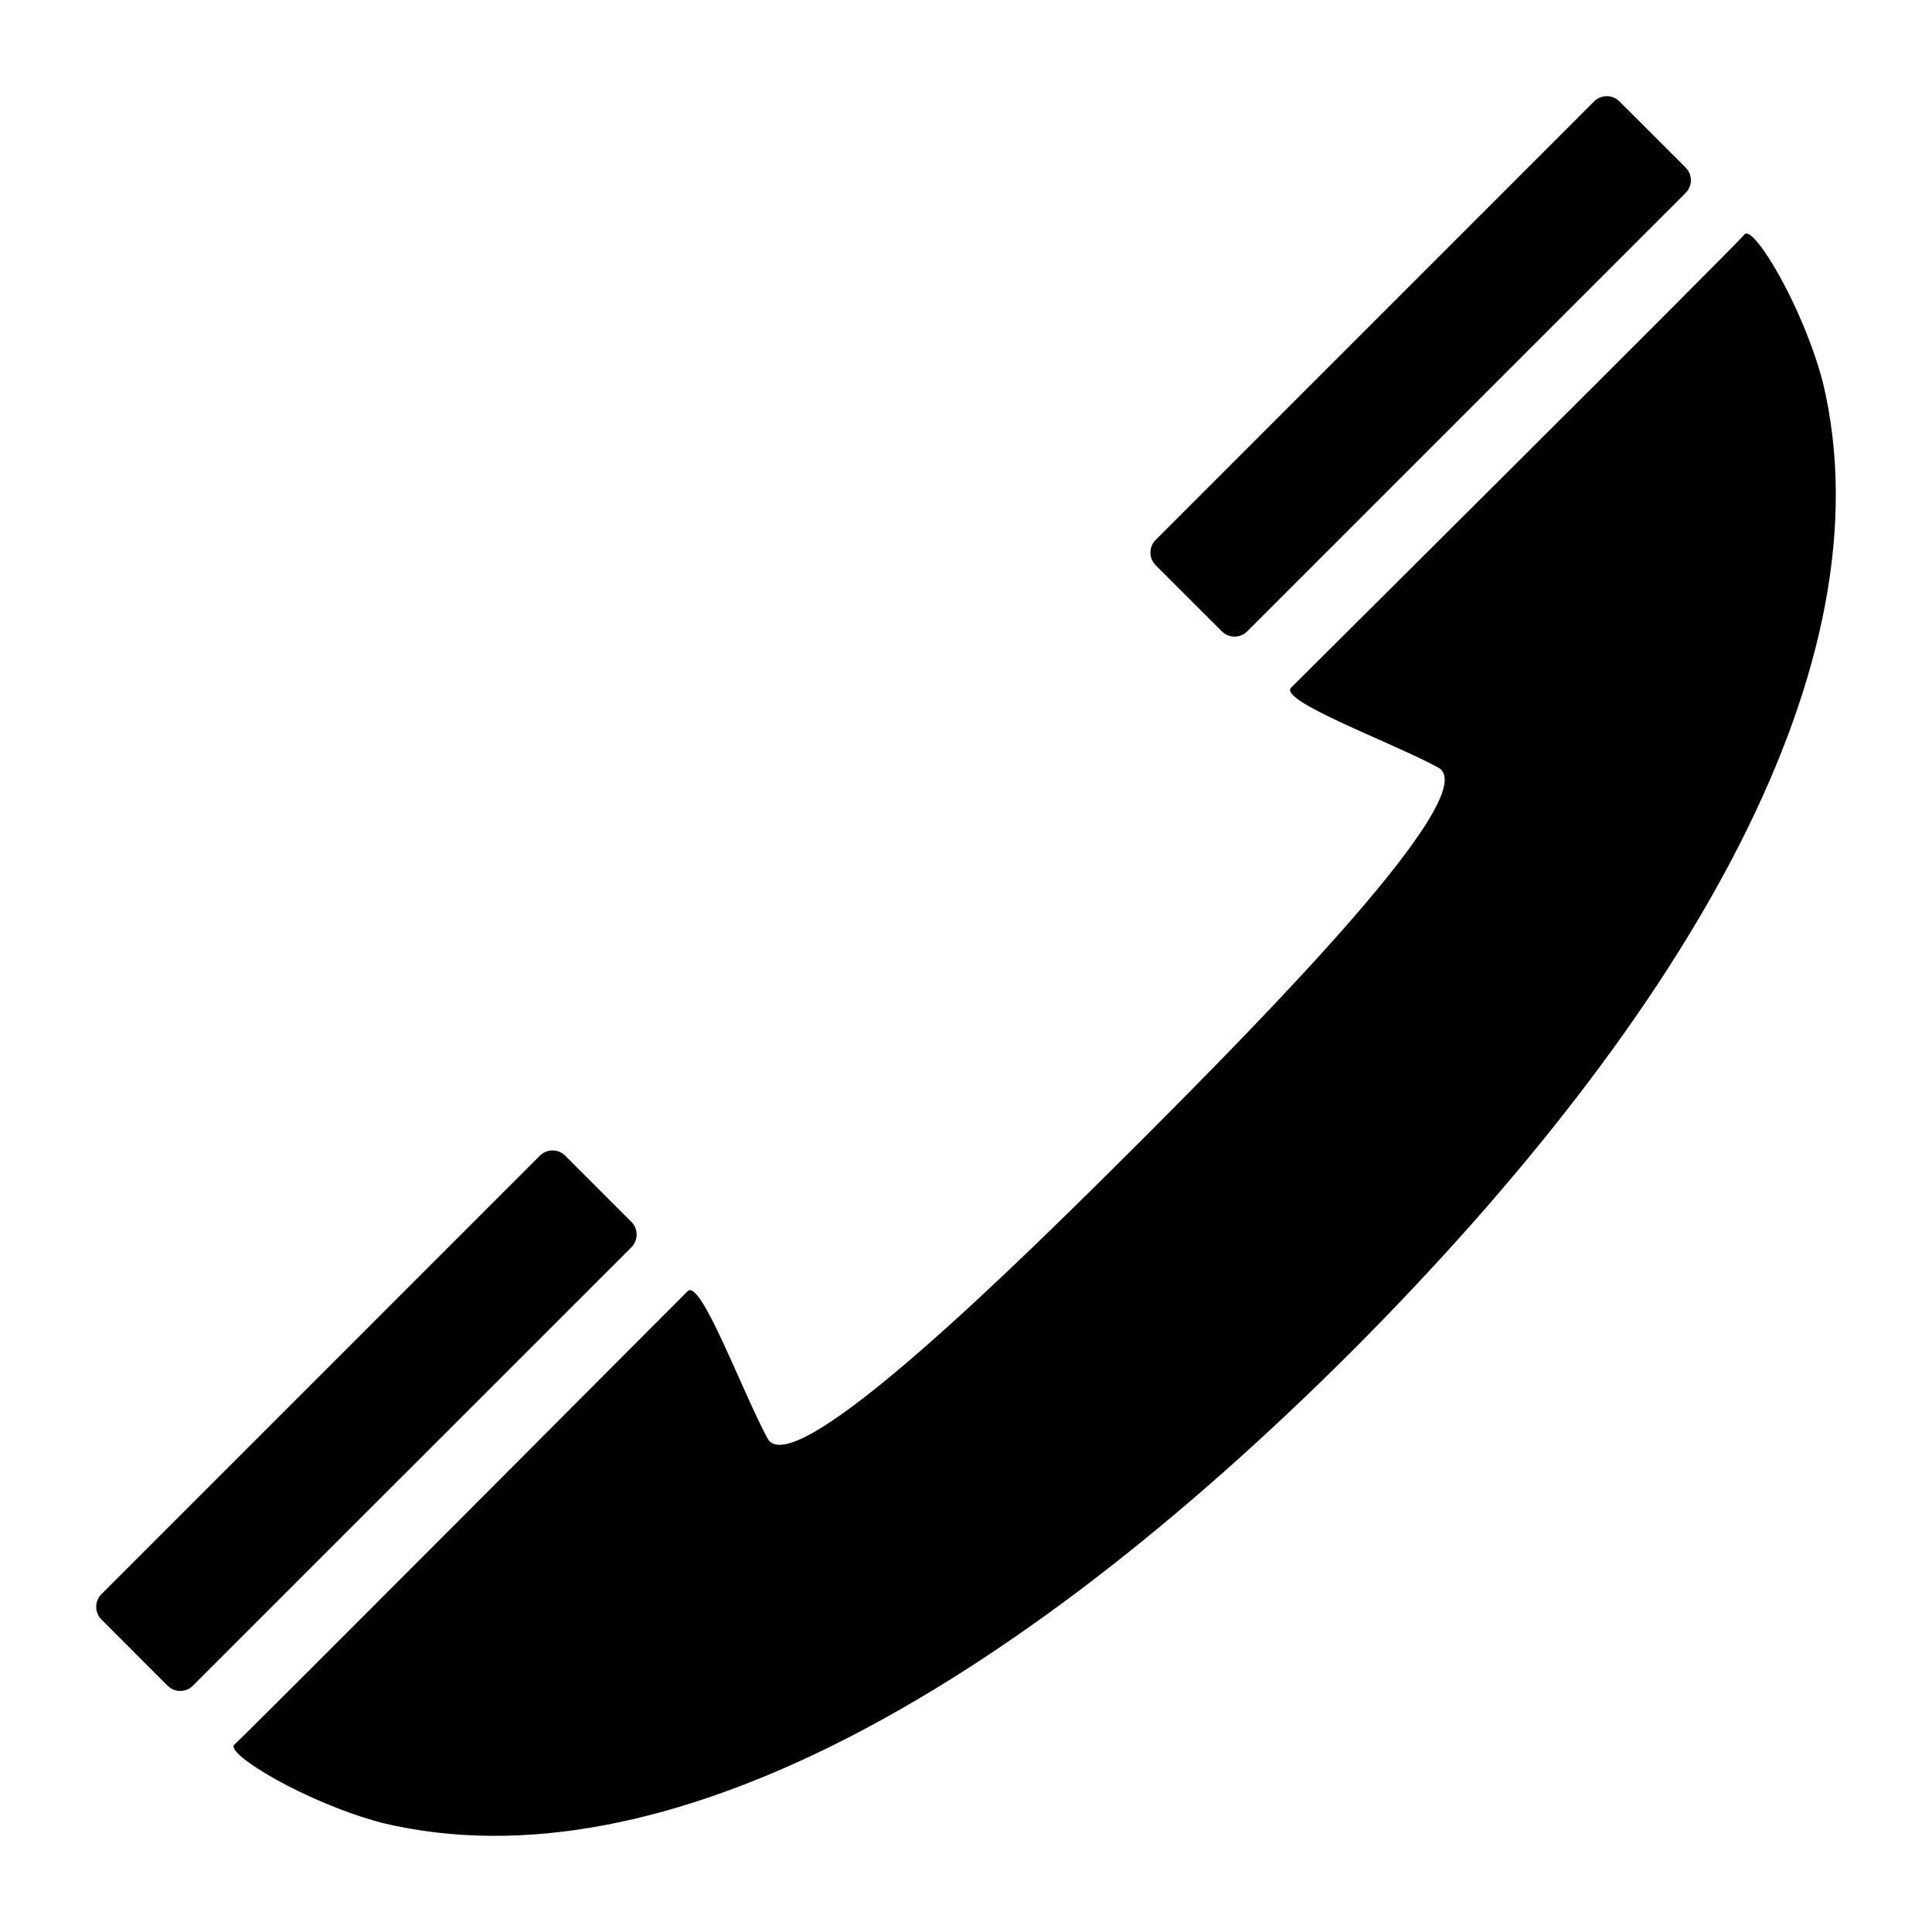
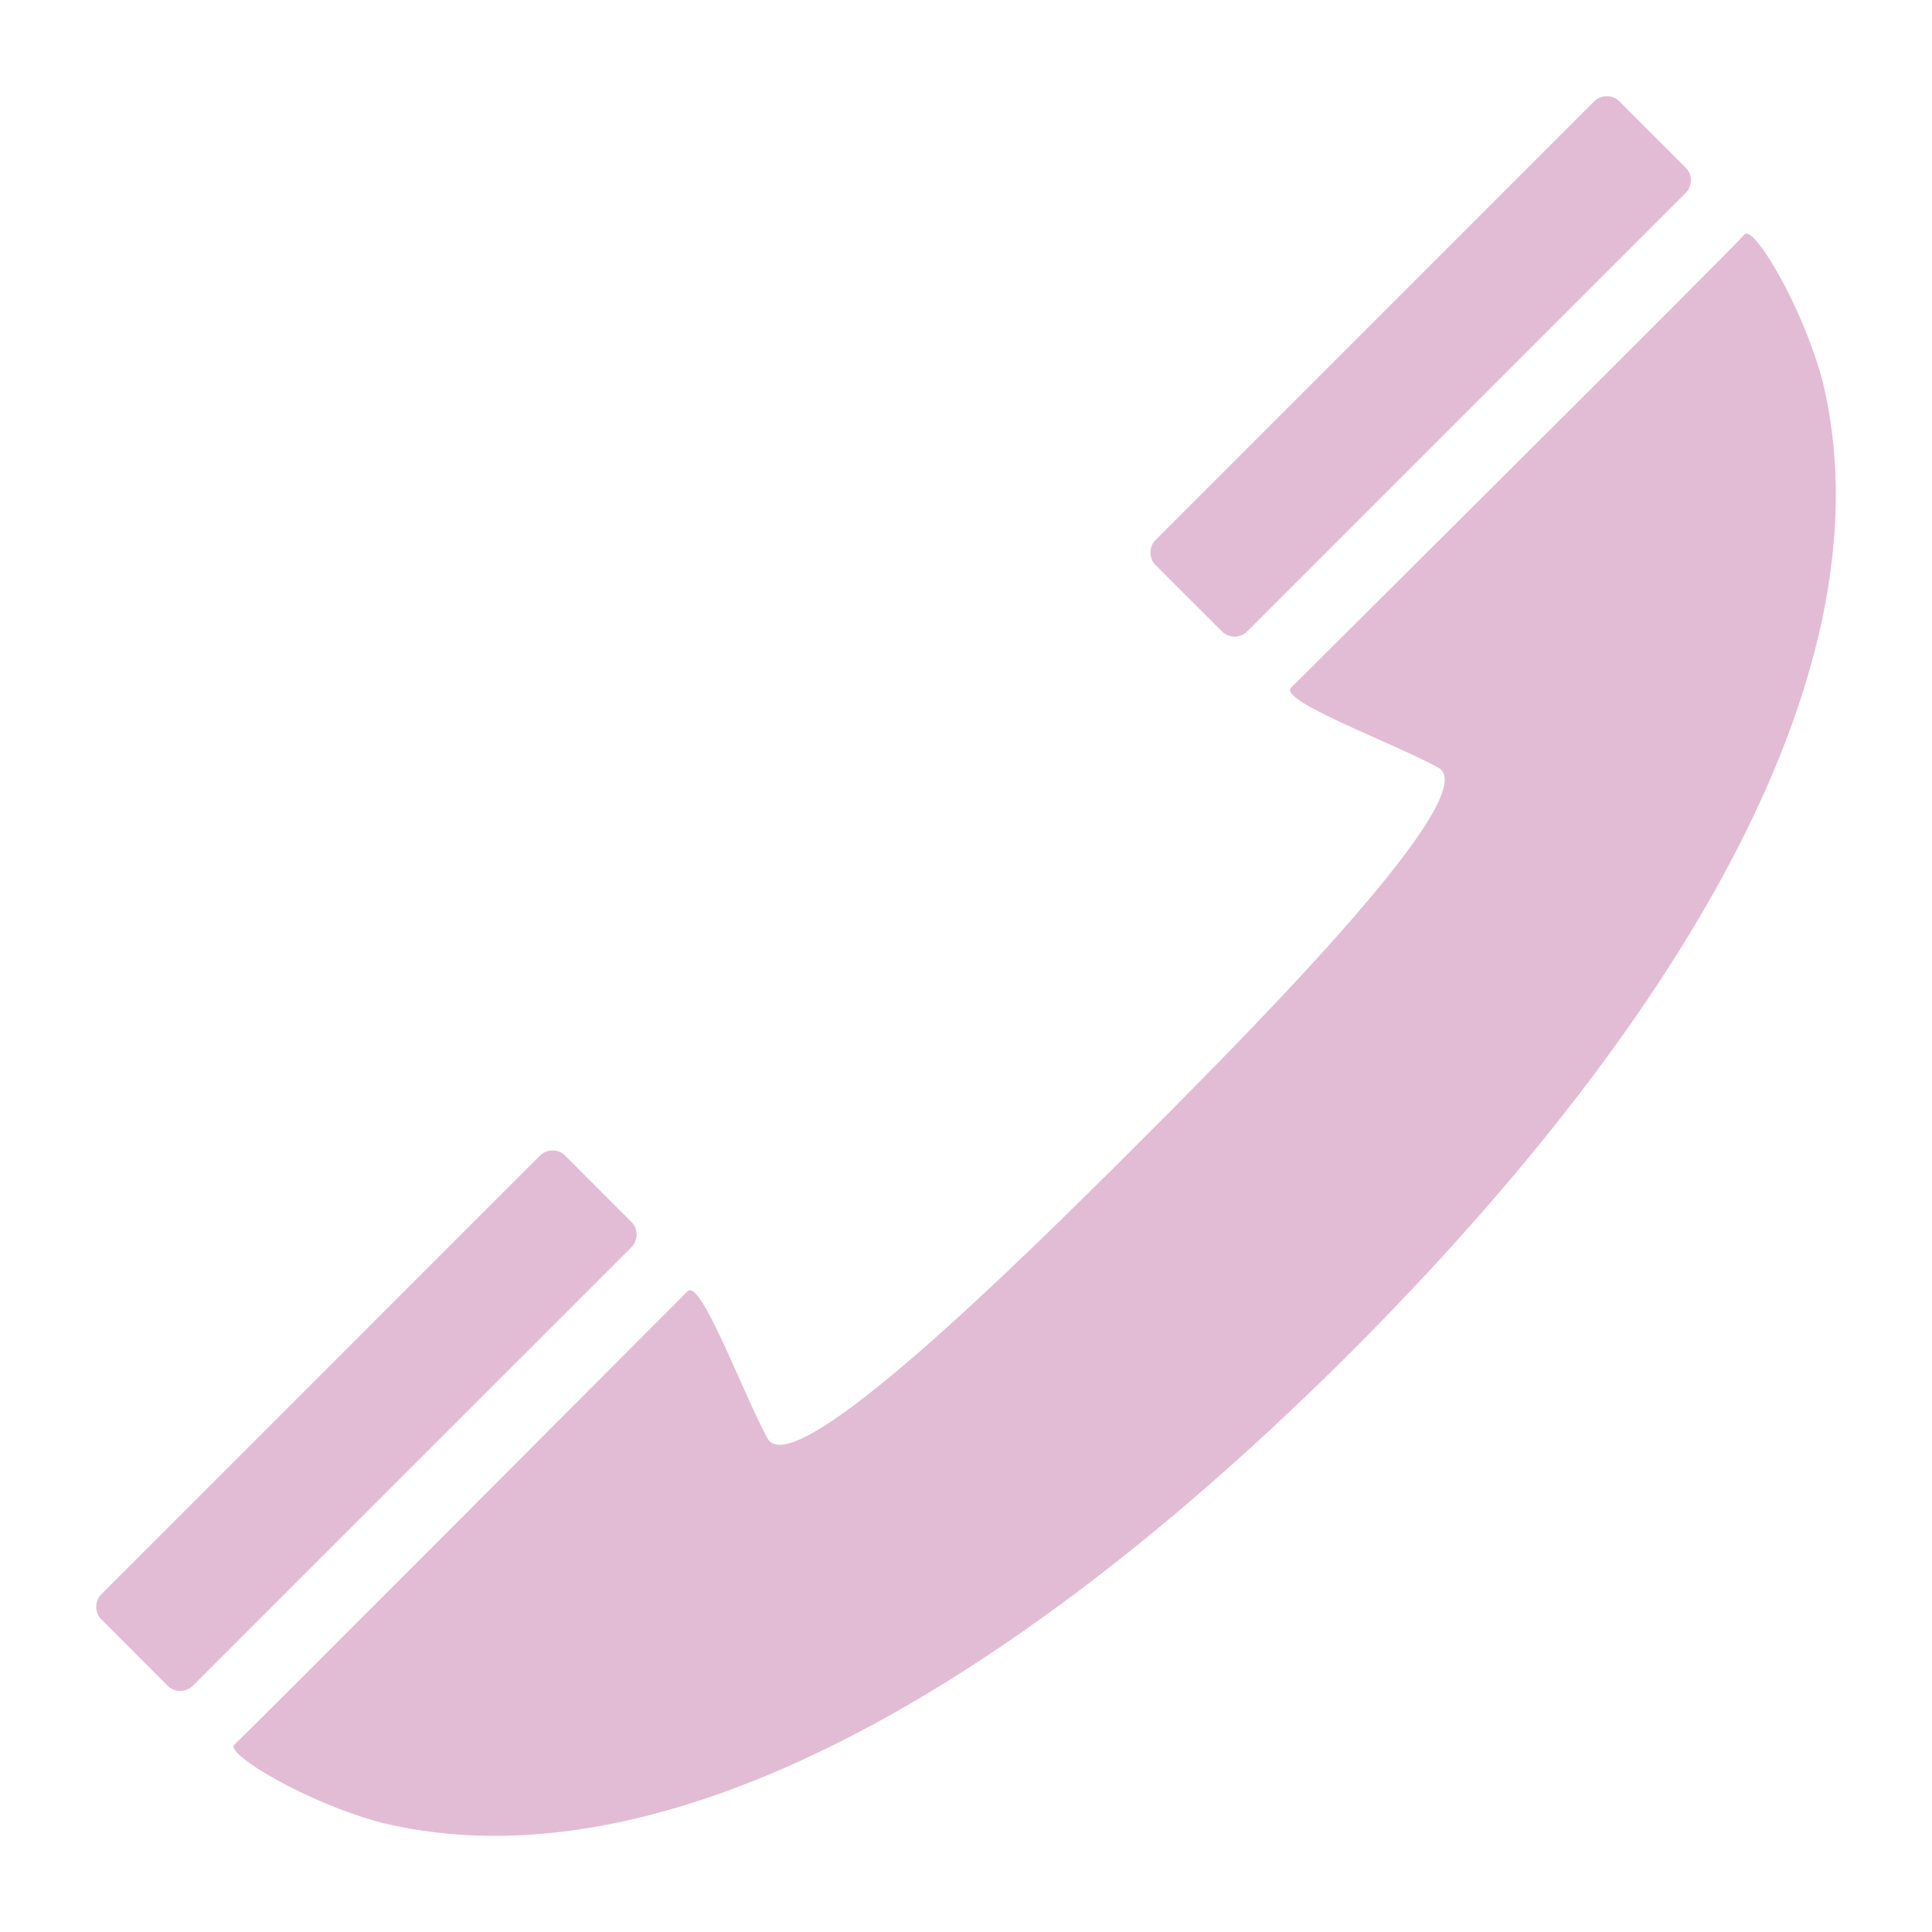
- <svg xmlns="http://www.w3.org/2000/svg" width="200" height="200" fill="#000000" version="1.1" x="0px" y="0px" viewBox="0 0 100 100" style="enable-background:new 0 0 100 100;" xml:space="preserve">
+ <svg xmlns="http://www.w3.org/2000/svg" width="200" height="200" fill="#e2bcd5" version="1.1" x="0px" y="0px" viewBox="0 0 100 100" style="enable-background:new 0 0 100 100;" xml:space="preserve">
  <g>
    <path d="M63.245,32.682c0.36,0.359,0.949,0.359,1.308,0L87.252,9.983c0.358-0.358,0.358-0.948,0-1.306l-3.432-3.43   c-0.357-0.36-0.947-0.36-1.307,0l-22.698,22.7c-0.358,0.358-0.358,0.947,0,1.307L63.245,32.682z" />
    <path d="M32.684,63.248l-3.43-3.431c-0.359-0.359-0.95-0.359-1.309,0L5.248,82.516c-0.359,0.359-0.359,0.947,0,1.307l3.429,3.431   c0.36,0.36,0.944,0.36,1.304,0l22.703-22.698C33.041,64.194,33.041,63.606,32.684,63.248z" />
    <path d="M94.359,19.82c-1.041-3.985-3.613-8.211-4.058-7.69c-0.642,0.756-22.576,22.569-23.473,23.462   c-0.678,0.681,5.173,2.812,7.617,4.138c2.427,1.315-8.979,12.9-15.369,19.295c-0.005,0.006-0.009,0.011-0.016,0.016   c-0.003,0.002-0.006,0.005-0.006,0.007c-0.005,0.006-0.009,0.01-0.015,0.014c-0.008,0.005-0.014,0.012-0.017,0.016   c-6.394,6.391-17.98,17.797-19.295,15.373c-1.326-2.445-3.458-8.298-4.137-7.618C34.912,67.51,12.649,89.858,12.13,90.302   c-0.521,0.444,3.706,3.017,7.688,4.06c14.468,3.444,32.516-6.834,50.111-24.379c0.01-0.009,0.017-0.019,0.027-0.026   c0.008-0.01,0.018-0.018,0.025-0.026C87.527,52.333,97.805,34.285,94.359,19.82z" />
  </g>
</svg>
